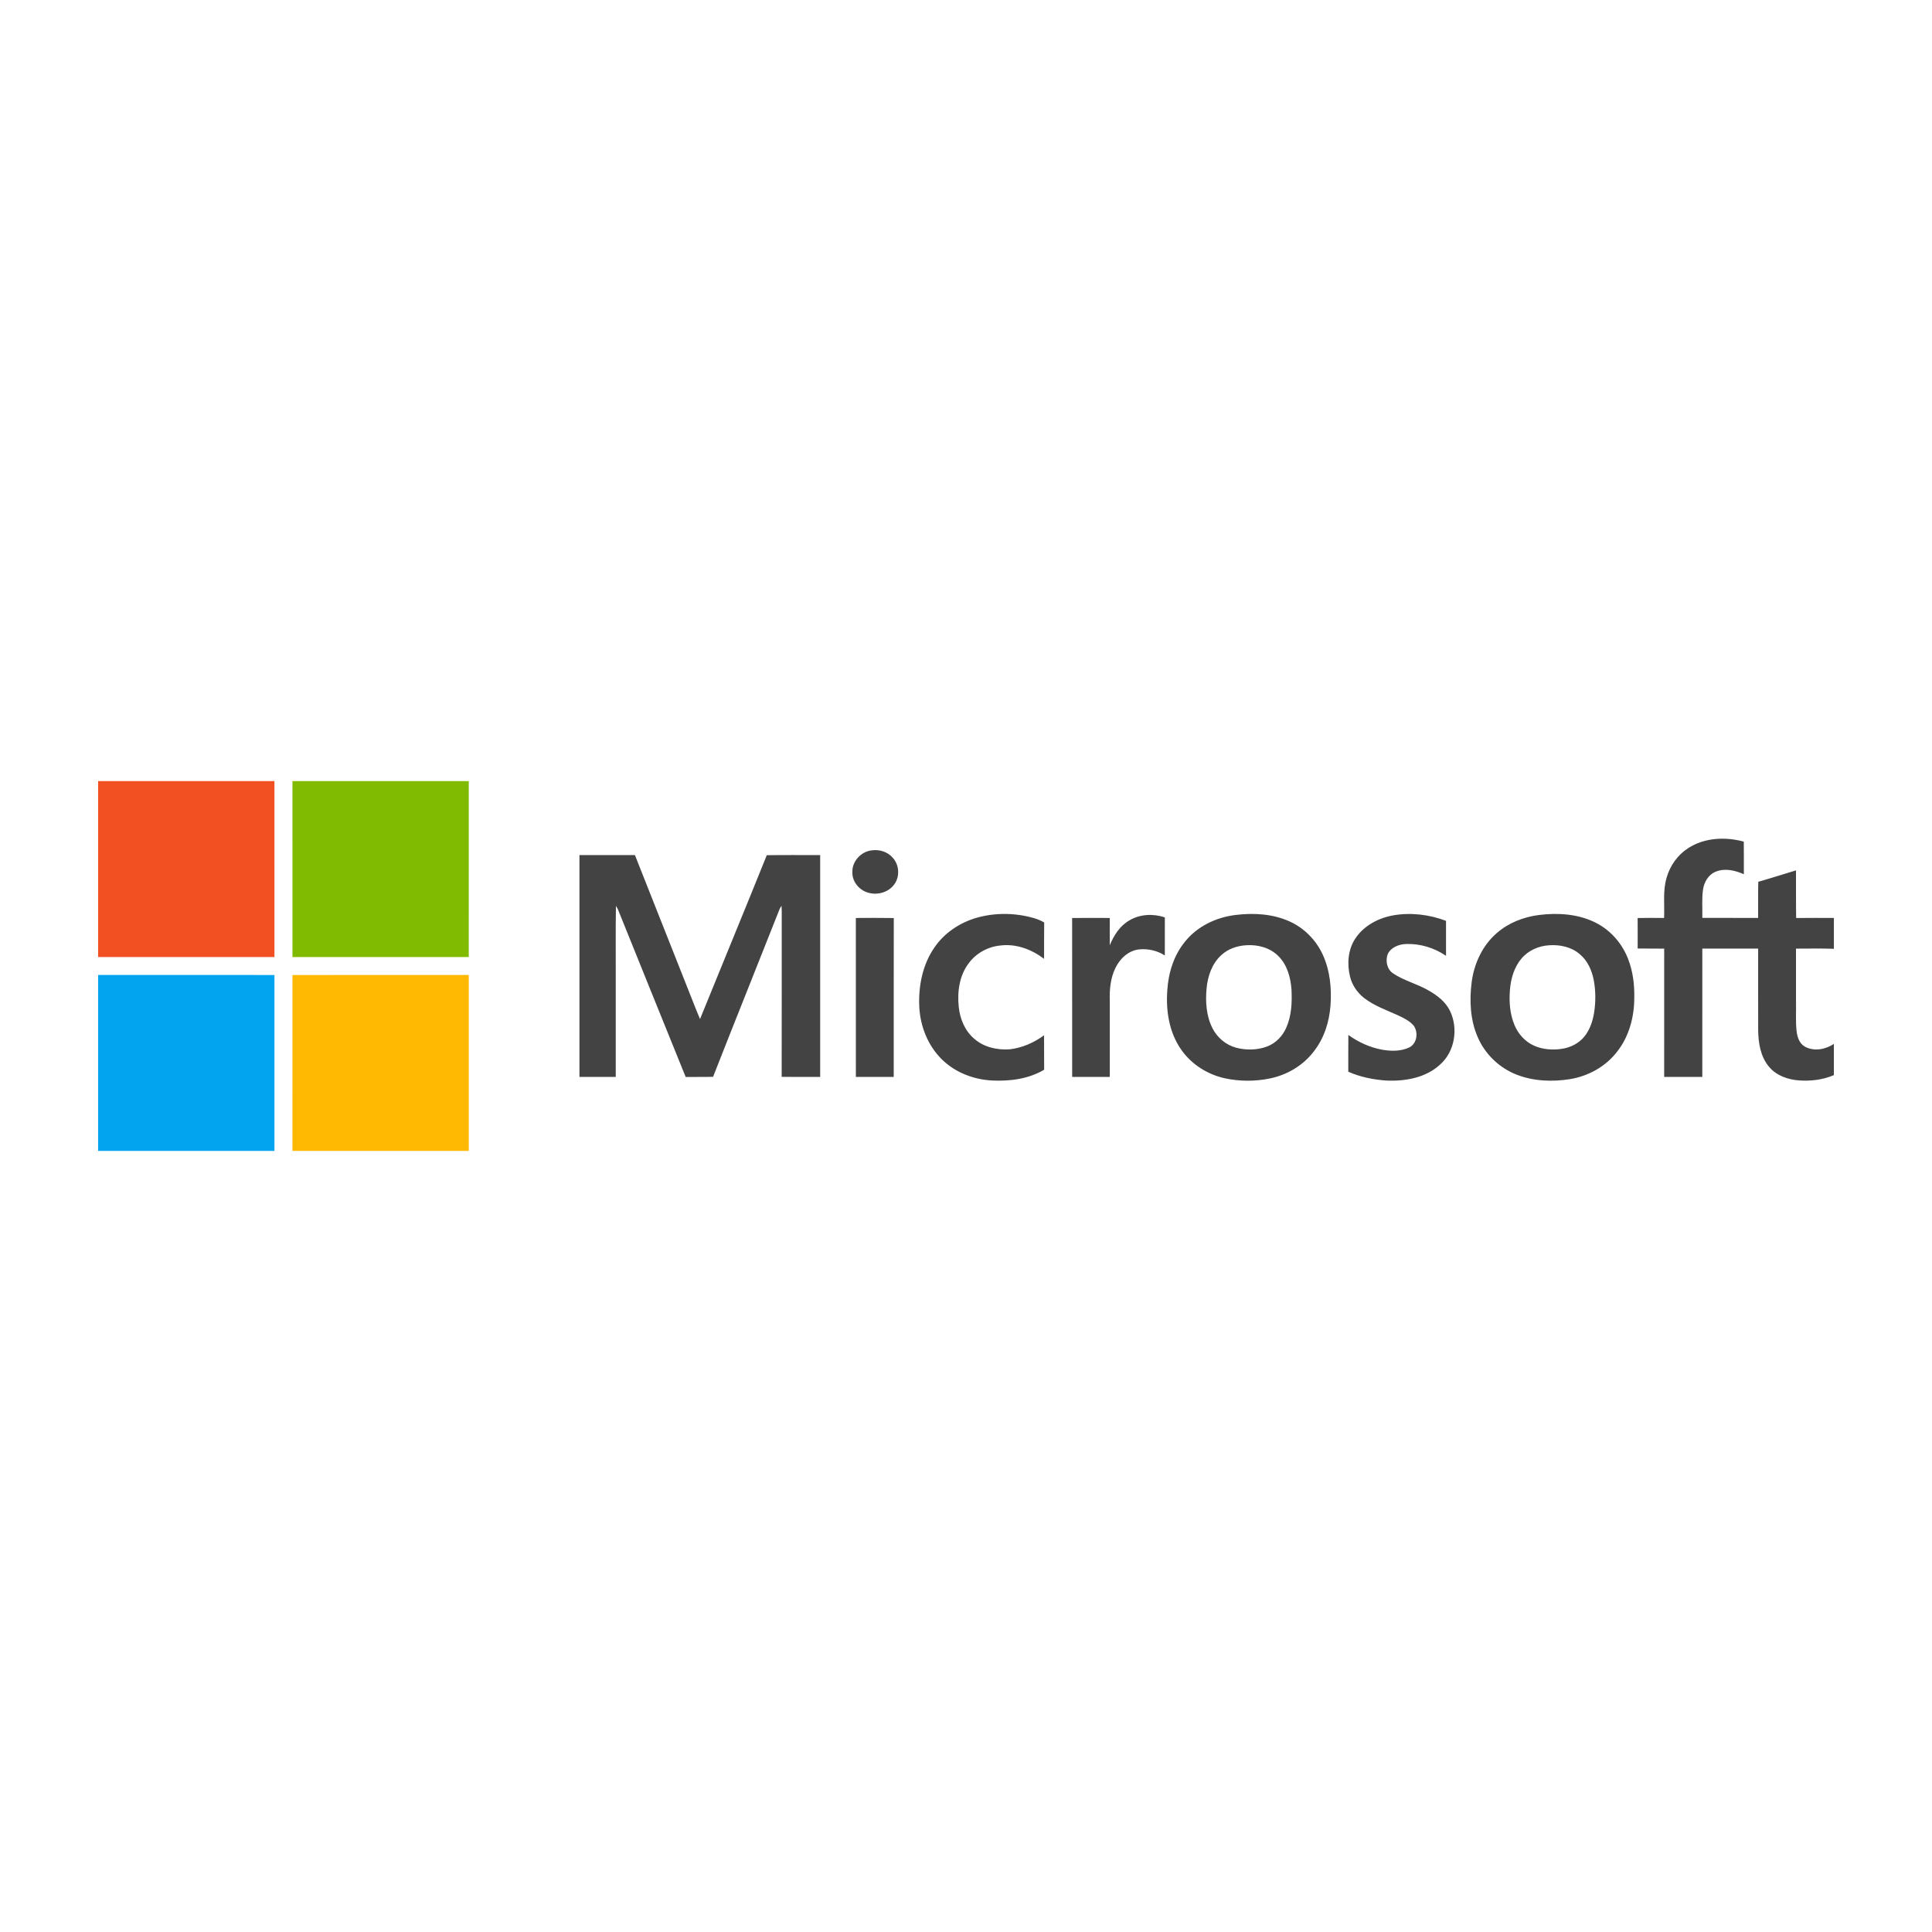
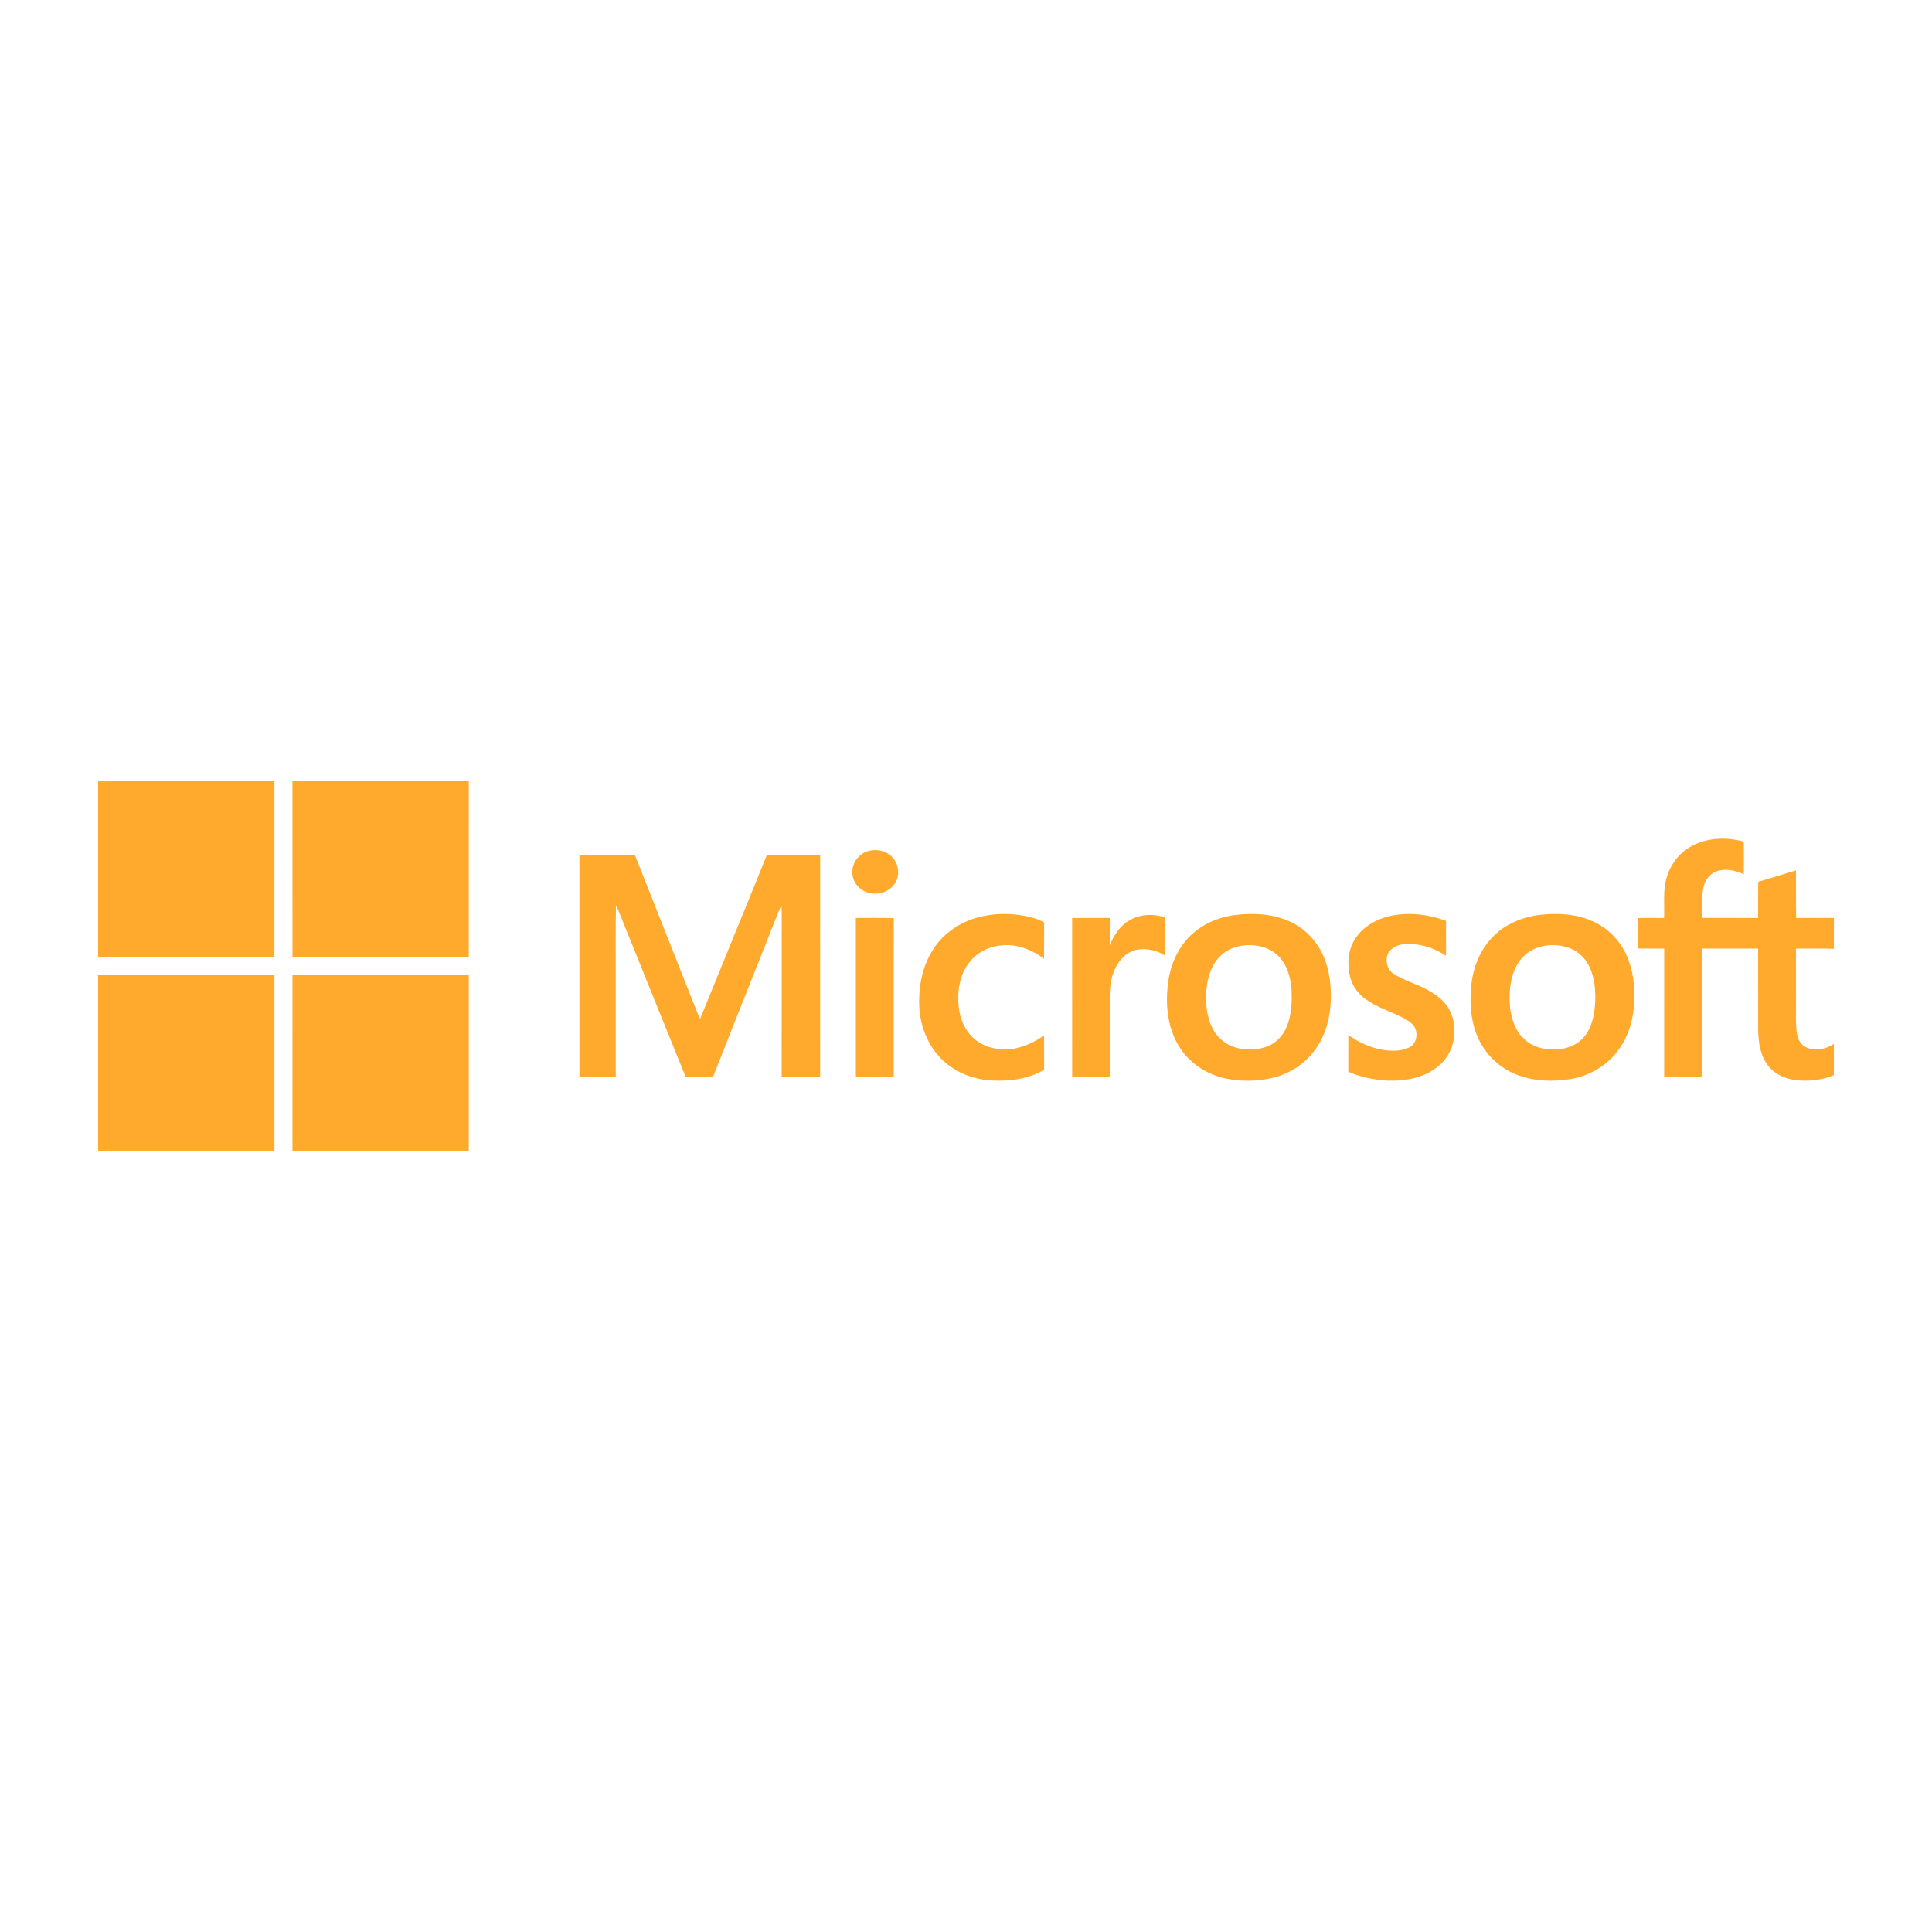
- <svg xmlns="http://www.w3.org/2000/svg" height="512px" style="enable-background:new 0 0 512 512;" version="1.1" viewBox="0 0 512 512" width="512px" xml:space="preserve">
+ <svg xmlns="http://www.w3.org/2000/svg" fill="#ffaa2d" height="512px" style="enable-background:new 0 0 512 512;" version="1.1" viewBox="0 0 512 512" width="512px" xml:space="preserve">
  <g id="形状_1_9_" style="enable-background:new    ;">
    <g id="形状_1">
      <g>
-         <path d="M265.154,250.565c4.144-0.521,8.277,1.053,11.536,3.536     c0.03-3.214-0.025-6.429,0.03-9.64c-0.904-0.529-1.877-0.918-2.882-1.198c-4.875-1.375-10.136-1.431-15.013-0.045     c-4.477,1.288-8.585,4.029-11.212,7.901c-3.135,4.538-4.243,10.207-3.997,15.642c0.244,5.229,2.31,10.446,6.116,14.106     c3.502,3.394,8.328,5.222,13.166,5.477c4.729,0.232,9.682-0.4,13.814-2.854c-0.037-3.043,0.006-6.087-0.022-9.13     c-2.663,1.942-5.773,3.334-9.068,3.713c-3.335,0.251-6.907-0.549-9.455-2.809c-2.453-2.086-3.758-5.229-4.084-8.377     c-0.435-4.021,0.149-8.386,2.678-11.673C258.729,252.564,261.865,250.862,265.154,250.565z M231.013,225.354     c-2.807,0.319-5.201,2.864-5.125,5.72c-0.118,2.713,2.069,5.146,4.693,5.617c2.529,0.551,5.43-0.516,6.727-2.812     c1.173-2.035,0.882-4.808-0.702-6.549C235.256,225.74,233.05,225.046,231.013,225.354z M203.208,226.636     c-5.84,14.501-11.81,28.944-17.695,43.425c-1.227-2.876-2.321-5.807-3.491-8.704c-4.58-11.589-9.189-23.166-13.763-34.754     h-14.698c-0.006,19.598-0.003,39.197,0,58.796c3.205-0.003,6.413,0.005,9.621-0.003c-0.008-8.774,0-17.549-0.002-26.324     c0.034-6.336-0.07-12.678,0.053-19.013c0.182,0.287,0.351,0.587,0.508,0.896c5.995,14.813,11.945,29.649,17.97,44.452     c2.422-0.039,4.844,0.042,7.264-0.045c5.807-14.816,11.759-29.577,17.6-44.38c0.155-0.324,0.332-0.638,0.531-0.94     c0.045,0.649,0.067,1.299,0.062,1.949c-0.019,14.464,0.02,28.925-0.016,43.386c3.398,0.048,6.797,0.011,10.199,0.02     c-0.003-19.596-0.008-39.192,0.003-58.788C212.636,226.618,207.92,226.561,203.208,226.636z M299.319,243.904     c-2.534,1.432-4.143,3.979-5.223,6.603c0.009-2.414-0.006-4.824,0.009-7.235c-3.326-0.016-6.652-0.033-9.979,0.009     c0.02,14.039,0,28.08,0.009,42.118h9.964c0.002-6.717,0-13.434,0-20.151c-0.082-2.917,0.159-5.935,1.439-8.603     c1.178-2.521,3.451-4.718,6.32-5.043c2.352-0.238,4.838,0.313,6.831,1.602c0.008-3.363-0.006-6.725,0.008-10.088     C305.653,242.094,302.108,242.233,299.319,243.904z M226.806,243.271c0.009,14.044-0.002,28.086,0.006,42.127h10.033     c0.014-14.036-0.022-28.073,0.017-42.109C233.511,243.225,230.157,243.258,226.806,243.271z M378.489,262.429     c-2.97-1.714-6.388-2.525-9.253-4.438c-1.676-1.062-2.149-3.386-1.465-5.158c0.861-1.791,2.938-2.59,4.827-2.662     c3.75-0.132,7.524,1.008,10.614,3.128c-0.003-3.089,0.003-6.177-0.003-9.268c-4.423-1.672-9.314-2.273-13.988-1.453     c-3.948,0.702-7.824,2.749-10.056,6.162c-1.953,2.929-2.205,6.705-1.397,10.057c0.545,2.273,1.937,4.289,3.775,5.72     c2.615,2.002,5.745,3.119,8.723,4.455c1.586,0.745,3.267,1.504,4.412,2.88c1.224,1.788,0.853,4.708-1.208,5.729     c-2.151,1.03-4.664,1.013-6.974,0.639c-3.317-0.571-6.452-1.98-9.17-3.948c-0.036,3.248-0.002,6.496-0.016,9.746     c3.229,1.434,6.761,2.125,10.274,2.353c4.948,0.185,10.328-0.779,14.063-4.262c3.913-3.449,4.855-9.562,2.63-14.187     C383.095,265.452,380.827,263.738,378.489,262.429z M422.85,244.513c-4.603-2.319-9.957-2.657-15-2.033     c-4.067,0.521-8.063,2.061-11.168,4.779c-3.789,3.257-6.012,8.044-6.666,12.941c-0.623,4.896-0.412,10.054,1.589,14.637     c1.92,4.497,5.708,8.148,10.267,9.937c4.498,1.768,9.5,1.965,14.234,1.201c4.842-0.797,9.428-3.337,12.425-7.246     c3.203-4.037,4.58-9.262,4.571-14.352c0.07-3.407-0.355-6.862-1.571-10.063C429.976,250.132,426.864,246.515,422.85,244.513z      M422.415,268.6c-0.388,2.218-1.156,4.429-2.612,6.185c-1.469,1.764-3.652,2.839-5.906,3.169     c-2.419,0.361-4.967,0.188-7.229-0.784c-2.441-1.03-4.333-3.138-5.329-5.563c-1.199-2.889-1.438-6.09-1.199-9.18     c0.23-2.994,1.081-6.065,3.063-8.392c1.808-2.172,4.58-3.373,7.376-3.53c2.854-0.198,5.902,0.46,8.097,2.383     c2.023,1.675,3.144,4.183,3.657,6.708C422.909,262.557,422.903,265.622,422.415,268.6z M341.766,244.196     c-4.501-2.044-9.618-2.318-14.468-1.703c-5.094,0.642-10.053,3.032-13.286,7.084c-2.953,3.617-4.39,8.265-4.664,12.876     c-0.408,5.436,0.502,11.202,3.701,15.738c2.726,3.914,7.027,6.604,11.676,7.596c3.884,0.814,7.947,0.817,11.832,0.011     c4.544-0.932,8.787-3.44,11.603-7.142c2.75-3.485,4.131-7.882,4.442-12.269c0.317-4.494-0.138-9.148-2.01-13.291     C348.838,249.204,345.673,245.954,341.766,244.196z M340.831,272.438c-0.966,2.167-2.733,3.998-4.965,4.866     c-2.61,1-5.543,1.059-8.237,0.361c-2.742-0.719-5.068-2.696-6.334-5.214c-1.629-3.241-1.872-6.99-1.536-10.546     c0.307-3.234,1.435-6.56,3.904-8.792c1.792-1.668,4.233-2.483,6.649-2.618c3.036-0.198,6.27,0.658,8.452,2.861     c2.336,2.291,3.239,5.613,3.489,8.783C342.434,265.609,342.29,269.224,340.831,272.438z M485.998,251.445v-8.188     c-3.334,0.012-6.669-0.025-10,0.022c-0.076-4.208-0.009-8.416-0.037-12.621c-3.334,1.002-6.648,2.069-10,3.021     c-0.08,3.192-0.005,6.387-0.042,9.578c-4.928-0.002-9.856,0.006-14.785-0.005c0.063-2.515-0.173-5.048,0.188-7.549     c0.3-1.971,1.445-3.941,3.371-4.704c2.428-0.993,5.142-0.333,7.448,0.681c-0.014-2.881,0.022-5.762-0.02-8.64     c-4.854-1.333-10.421-1.072-14.729,1.725c-2.778,1.774-4.794,4.614-5.7,7.761c-1.071,3.486-0.525,7.168-0.696,10.745     c-2.338-0.016-4.673-0.039-7.005,0.015c0.024,2.693,0.015,5.387,0.006,8.077c2.343,0.048,4.688-0.009,7.032,0.037     c-0.02,11.333-0.005,22.664-0.005,33.998h10.106c0-11.337-0.003-22.674,0.002-34.01c4.929-0.008,9.86-0.006,14.792-0.003     c0.014,7.227-0.015,14.45,0.011,21.674c0.045,3.364,0.62,6.963,2.854,9.619c1.935,2.353,5.004,3.428,7.968,3.646     c3.124,0.221,6.352-0.16,9.24-1.411v-8.269c-2.215,1.479-5.273,2.066-7.686,0.72c-1.438-0.792-1.998-2.489-2.183-4.021     c-0.306-2.599-0.112-5.219-0.166-7.826c-0.003-4.708,0.009-9.415-0.005-14.122C479.304,251.408,482.652,251.308,485.998,251.445z     " style="fill-rule:evenodd;clip-rule:evenodd;fill:#434343;" />
+         <path d="M265.154,250.565c4.144-0.521,8.277,1.053,11.536,3.536     c0.03-3.214-0.025-6.429,0.03-9.64c-0.904-0.529-1.877-0.918-2.882-1.198c-4.875-1.375-10.136-1.431-15.013-0.045     c-4.477,1.288-8.585,4.029-11.212,7.901c-3.135,4.538-4.243,10.207-3.997,15.642c0.244,5.229,2.31,10.446,6.116,14.106     c3.502,3.394,8.328,5.222,13.166,5.477c4.729,0.232,9.682-0.4,13.814-2.854c-0.037-3.043,0.006-6.087-0.022-9.13     c-2.663,1.942-5.773,3.334-9.068,3.713c-3.335,0.251-6.907-0.549-9.455-2.809c-2.453-2.086-3.758-5.229-4.084-8.377     c-0.435-4.021,0.149-8.386,2.678-11.673C258.729,252.564,261.865,250.862,265.154,250.565z M231.013,225.354     c-2.807,0.319-5.201,2.864-5.125,5.72c-0.118,2.713,2.069,5.146,4.693,5.617c2.529,0.551,5.43-0.516,6.727-2.812     c1.173-2.035,0.882-4.808-0.702-6.549C235.256,225.74,233.05,225.046,231.013,225.354z M203.208,226.636     c-5.84,14.501-11.81,28.944-17.695,43.425c-1.227-2.876-2.321-5.807-3.491-8.704c-4.58-11.589-9.189-23.166-13.763-34.754     h-14.698c-0.006,19.598-0.003,39.197,0,58.796c3.205-0.003,6.413,0.005,9.621-0.003c-0.008-8.774,0-17.549-0.002-26.324     c0.034-6.336-0.07-12.678,0.053-19.013c0.182,0.287,0.351,0.587,0.508,0.896c5.995,14.813,11.945,29.649,17.97,44.452     c2.422-0.039,4.844,0.042,7.264-0.045c5.807-14.816,11.759-29.577,17.6-44.38c0.155-0.324,0.332-0.638,0.531-0.94     c0.045,0.649,0.067,1.299,0.062,1.949c-0.019,14.464,0.02,28.925-0.016,43.386c3.398,0.048,6.797,0.011,10.199,0.02     c-0.003-19.596-0.008-39.192,0.003-58.788C212.636,226.618,207.92,226.561,203.208,226.636z M299.319,243.904     c-2.534,1.432-4.143,3.979-5.223,6.603c0.009-2.414-0.006-4.824,0.009-7.235c-3.326-0.016-6.652-0.033-9.979,0.009     c0.02,14.039,0,28.08,0.009,42.118h9.964c0.002-6.717,0-13.434,0-20.151c-0.082-2.917,0.159-5.935,1.439-8.603     c1.178-2.521,3.451-4.718,6.32-5.043c2.352-0.238,4.838,0.313,6.831,1.602c0.008-3.363-0.006-6.725,0.008-10.088     C305.653,242.094,302.108,242.233,299.319,243.904z M226.806,243.271c0.009,14.044-0.002,28.086,0.006,42.127h10.033     c0.014-14.036-0.022-28.073,0.017-42.109C233.511,243.225,230.157,243.258,226.806,243.271z M378.489,262.429     c-2.97-1.714-6.388-2.525-9.253-4.438c-1.676-1.062-2.149-3.386-1.465-5.158c0.861-1.791,2.938-2.59,4.827-2.662     c3.75-0.132,7.524,1.008,10.614,3.128c-0.003-3.089,0.003-6.177-0.003-9.268c-4.423-1.672-9.314-2.273-13.988-1.453     c-3.948,0.702-7.824,2.749-10.056,6.162c-1.953,2.929-2.205,6.705-1.397,10.057c0.545,2.273,1.937,4.289,3.775,5.72     c2.615,2.002,5.745,3.119,8.723,4.455c1.586,0.745,3.267,1.504,4.412,2.88c1.224,1.788,0.853,4.708-1.208,5.729     c-2.151,1.03-4.664,1.013-6.974,0.639c-3.317-0.571-6.452-1.98-9.17-3.948c-0.036,3.248-0.002,6.496-0.016,9.746     c3.229,1.434,6.761,2.125,10.274,2.353c4.948,0.185,10.328-0.779,14.063-4.262c3.913-3.449,4.855-9.562,2.63-14.187     C383.095,265.452,380.827,263.738,378.489,262.429z M422.85,244.513c-4.603-2.319-9.957-2.657-15-2.033     c-4.067,0.521-8.063,2.061-11.168,4.779c-3.789,3.257-6.012,8.044-6.666,12.941c-0.623,4.896-0.412,10.054,1.589,14.637     c1.92,4.497,5.708,8.148,10.267,9.937c4.498,1.768,9.5,1.965,14.234,1.201c4.842-0.797,9.428-3.337,12.425-7.246     c3.203-4.037,4.58-9.262,4.571-14.352c0.07-3.407-0.355-6.862-1.571-10.063C429.976,250.132,426.864,246.515,422.85,244.513z      M422.415,268.6c-0.388,2.218-1.156,4.429-2.612,6.185c-1.469,1.764-3.652,2.839-5.906,3.169     c-2.419,0.361-4.967,0.188-7.229-0.784c-2.441-1.03-4.333-3.138-5.329-5.563c-1.199-2.889-1.438-6.09-1.199-9.18     c0.23-2.994,1.081-6.065,3.063-8.392c1.808-2.172,4.58-3.373,7.376-3.53c2.854-0.198,5.902,0.46,8.097,2.383     c2.023,1.675,3.144,4.183,3.657,6.708C422.909,262.557,422.903,265.622,422.415,268.6z M341.766,244.196     c-4.501-2.044-9.618-2.318-14.468-1.703c-5.094,0.642-10.053,3.032-13.286,7.084c-2.953,3.617-4.39,8.265-4.664,12.876     c-0.408,5.436,0.502,11.202,3.701,15.738c2.726,3.914,7.027,6.604,11.676,7.596c3.884,0.814,7.947,0.817,11.832,0.011     c4.544-0.932,8.787-3.44,11.603-7.142c2.75-3.485,4.131-7.882,4.442-12.269c0.317-4.494-0.138-9.148-2.01-13.291     C348.838,249.204,345.673,245.954,341.766,244.196z M340.831,272.438c-0.966,2.167-2.733,3.998-4.965,4.866     c-2.61,1-5.543,1.059-8.237,0.361c-2.742-0.719-5.068-2.696-6.334-5.214c-1.629-3.241-1.872-6.99-1.536-10.546     c0.307-3.234,1.435-6.56,3.904-8.792c1.792-1.668,4.233-2.483,6.649-2.618c3.036-0.198,6.27,0.658,8.452,2.861     c2.336,2.291,3.239,5.613,3.489,8.783C342.434,265.609,342.29,269.224,340.831,272.438z M485.998,251.445v-8.188     c-3.334,0.012-6.669-0.025-10,0.022c-0.076-4.208-0.009-8.416-0.037-12.621c-3.334,1.002-6.648,2.069-10,3.021     c-0.08,3.192-0.005,6.387-0.042,9.578c-4.928-0.002-9.856,0.006-14.785-0.005c0.063-2.515-0.173-5.048,0.188-7.549     c0.3-1.971,1.445-3.941,3.371-4.704c2.428-0.993,5.142-0.333,7.448,0.681c-0.014-2.881,0.022-5.762-0.02-8.64     c-4.854-1.333-10.421-1.072-14.729,1.725c-2.778,1.774-4.794,4.614-5.7,7.761c-1.071,3.486-0.525,7.168-0.696,10.745     c-2.338-0.016-4.673-0.039-7.005,0.015c0.024,2.693,0.015,5.387,0.006,8.077c2.343,0.048,4.688-0.009,7.032,0.037     c-0.02,11.333-0.005,22.664-0.005,33.998h10.106c0-11.337-0.003-22.674,0.002-34.01c4.929-0.008,9.86-0.006,14.792-0.003     c0.014,7.227-0.015,14.45,0.011,21.674c0.045,3.364,0.62,6.963,2.854,9.619c1.935,2.353,5.004,3.428,7.968,3.646     c3.124,0.221,6.352-0.16,9.24-1.411v-8.269c-2.215,1.479-5.273,2.066-7.686,0.72c-1.438-0.792-1.998-2.489-2.183-4.021     c-0.306-2.599-0.112-5.219-0.166-7.826c-0.003-4.708,0.009-9.415-0.005-14.122C479.304,251.408,482.652,251.308,485.998,251.445z     " style="fill-rule:evenodd;clip-rule:evenodd;fill:#ffaa2d;" />
      </g>
    </g>
  </g>
  <g id="形状_1_8_" style="enable-background:new    ;">
    <g id="形状_1_1_">
      <g>
-         <path d="M26.002,207.003v46.617h46.726     c0.003-15.539,0-31.078,0.003-46.617H26.002z" style="fill-rule:evenodd;clip-rule:evenodd;fill:#F25022;" />
+         <path d="M26.002,207.003v46.617h46.726     c0.003-15.539,0-31.078,0.003-46.617H26.002z" style="fill-rule:evenodd;clip-rule:evenodd;fill:#ffaa2d;" />
      </g>
    </g>
  </g>
  <g id="形状_1_7_" style="enable-background:new    ;">
    <g id="形状_1_2_">
      <g>
-         <path d="M26.002,258.377v46.62h46.729     c0-15.539,0.003-31.075,0-46.614C57.155,258.375,41.579,258.383,26.002,258.377z" style="fill-rule:evenodd;clip-rule:evenodd;fill:#02A4EF;" />
+         <path d="M26.002,258.377v46.62h46.729     c0-15.539,0.003-31.075,0-46.614C57.155,258.375,41.579,258.383,26.002,258.377z" style="fill-rule:evenodd;clip-rule:evenodd;fill:#ffaa2d;" />
      </g>
    </g>
  </g>
  <g id="形状_1_6_" style="enable-background:new    ;">
    <g id="形状_1_3_">
      <g>
-         <path d="M77.506,258.383c-0.006,15.536,0,31.075-0.003,46.614h46.729     V258.38C108.655,258.38,93.079,258.377,77.506,258.383z" style="fill-rule:evenodd;clip-rule:evenodd;fill:#FFB902;" />
+         <path d="M77.506,258.383c-0.006,15.536,0,31.075-0.003,46.614h46.729     V258.38C108.655,258.38,93.079,258.377,77.506,258.383z" style="fill-rule:evenodd;clip-rule:evenodd;fill:#ffaa2d;" />
      </g>
    </g>
  </g>
  <g id="形状_1_5_" style="enable-background:new    ;">
    <g id="形状_1_4_">
      <g>
-         <path d="M77.503,207.003c0,15.539-0.003,31.078,0.003,46.617     c15.573,0,31.149-0.003,46.723,0c0.006-15.539,0.003-31.078,0.003-46.617H77.503z" style="fill-rule:evenodd;clip-rule:evenodd;fill:#80BA01;" />
+         <path d="M77.503,207.003c0,15.539-0.003,31.078,0.003,46.617     c15.573,0,31.149-0.003,46.723,0c0.006-15.539,0.003-31.078,0.003-46.617H77.503z" style="fill-rule:evenodd;clip-rule:evenodd;fill:#ffaa2d;" />
      </g>
    </g>
  </g>
</svg>
